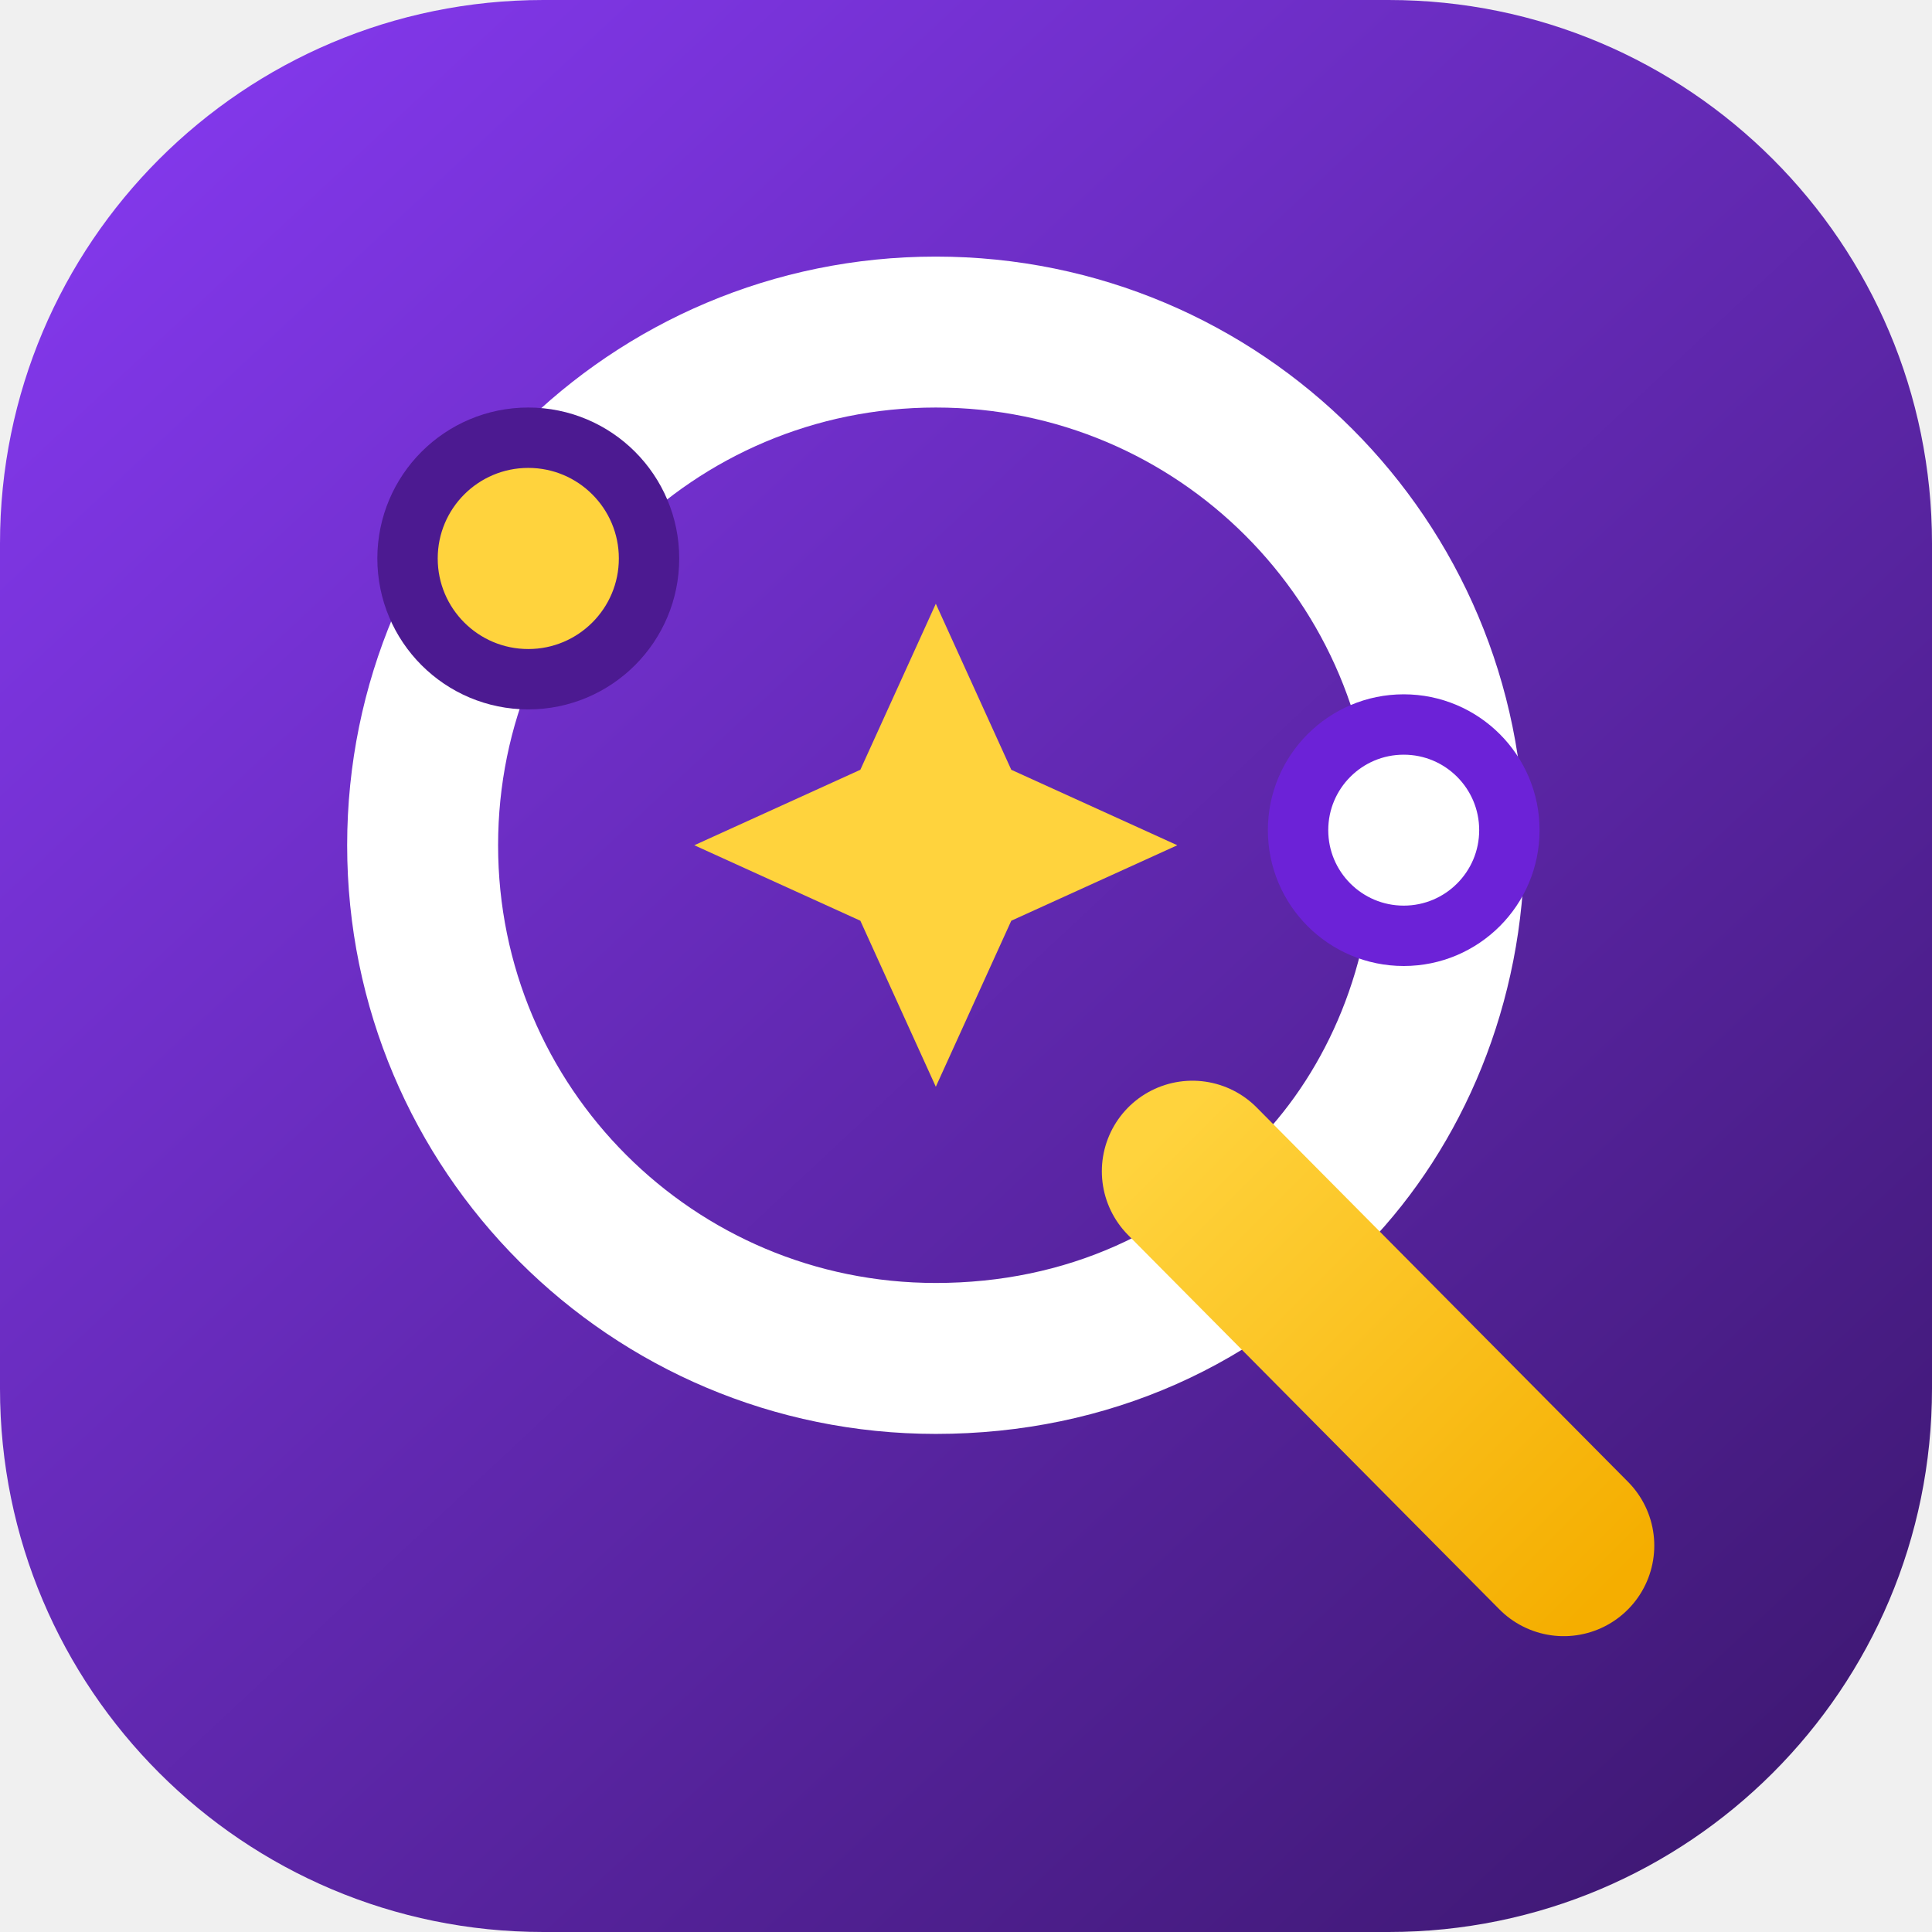
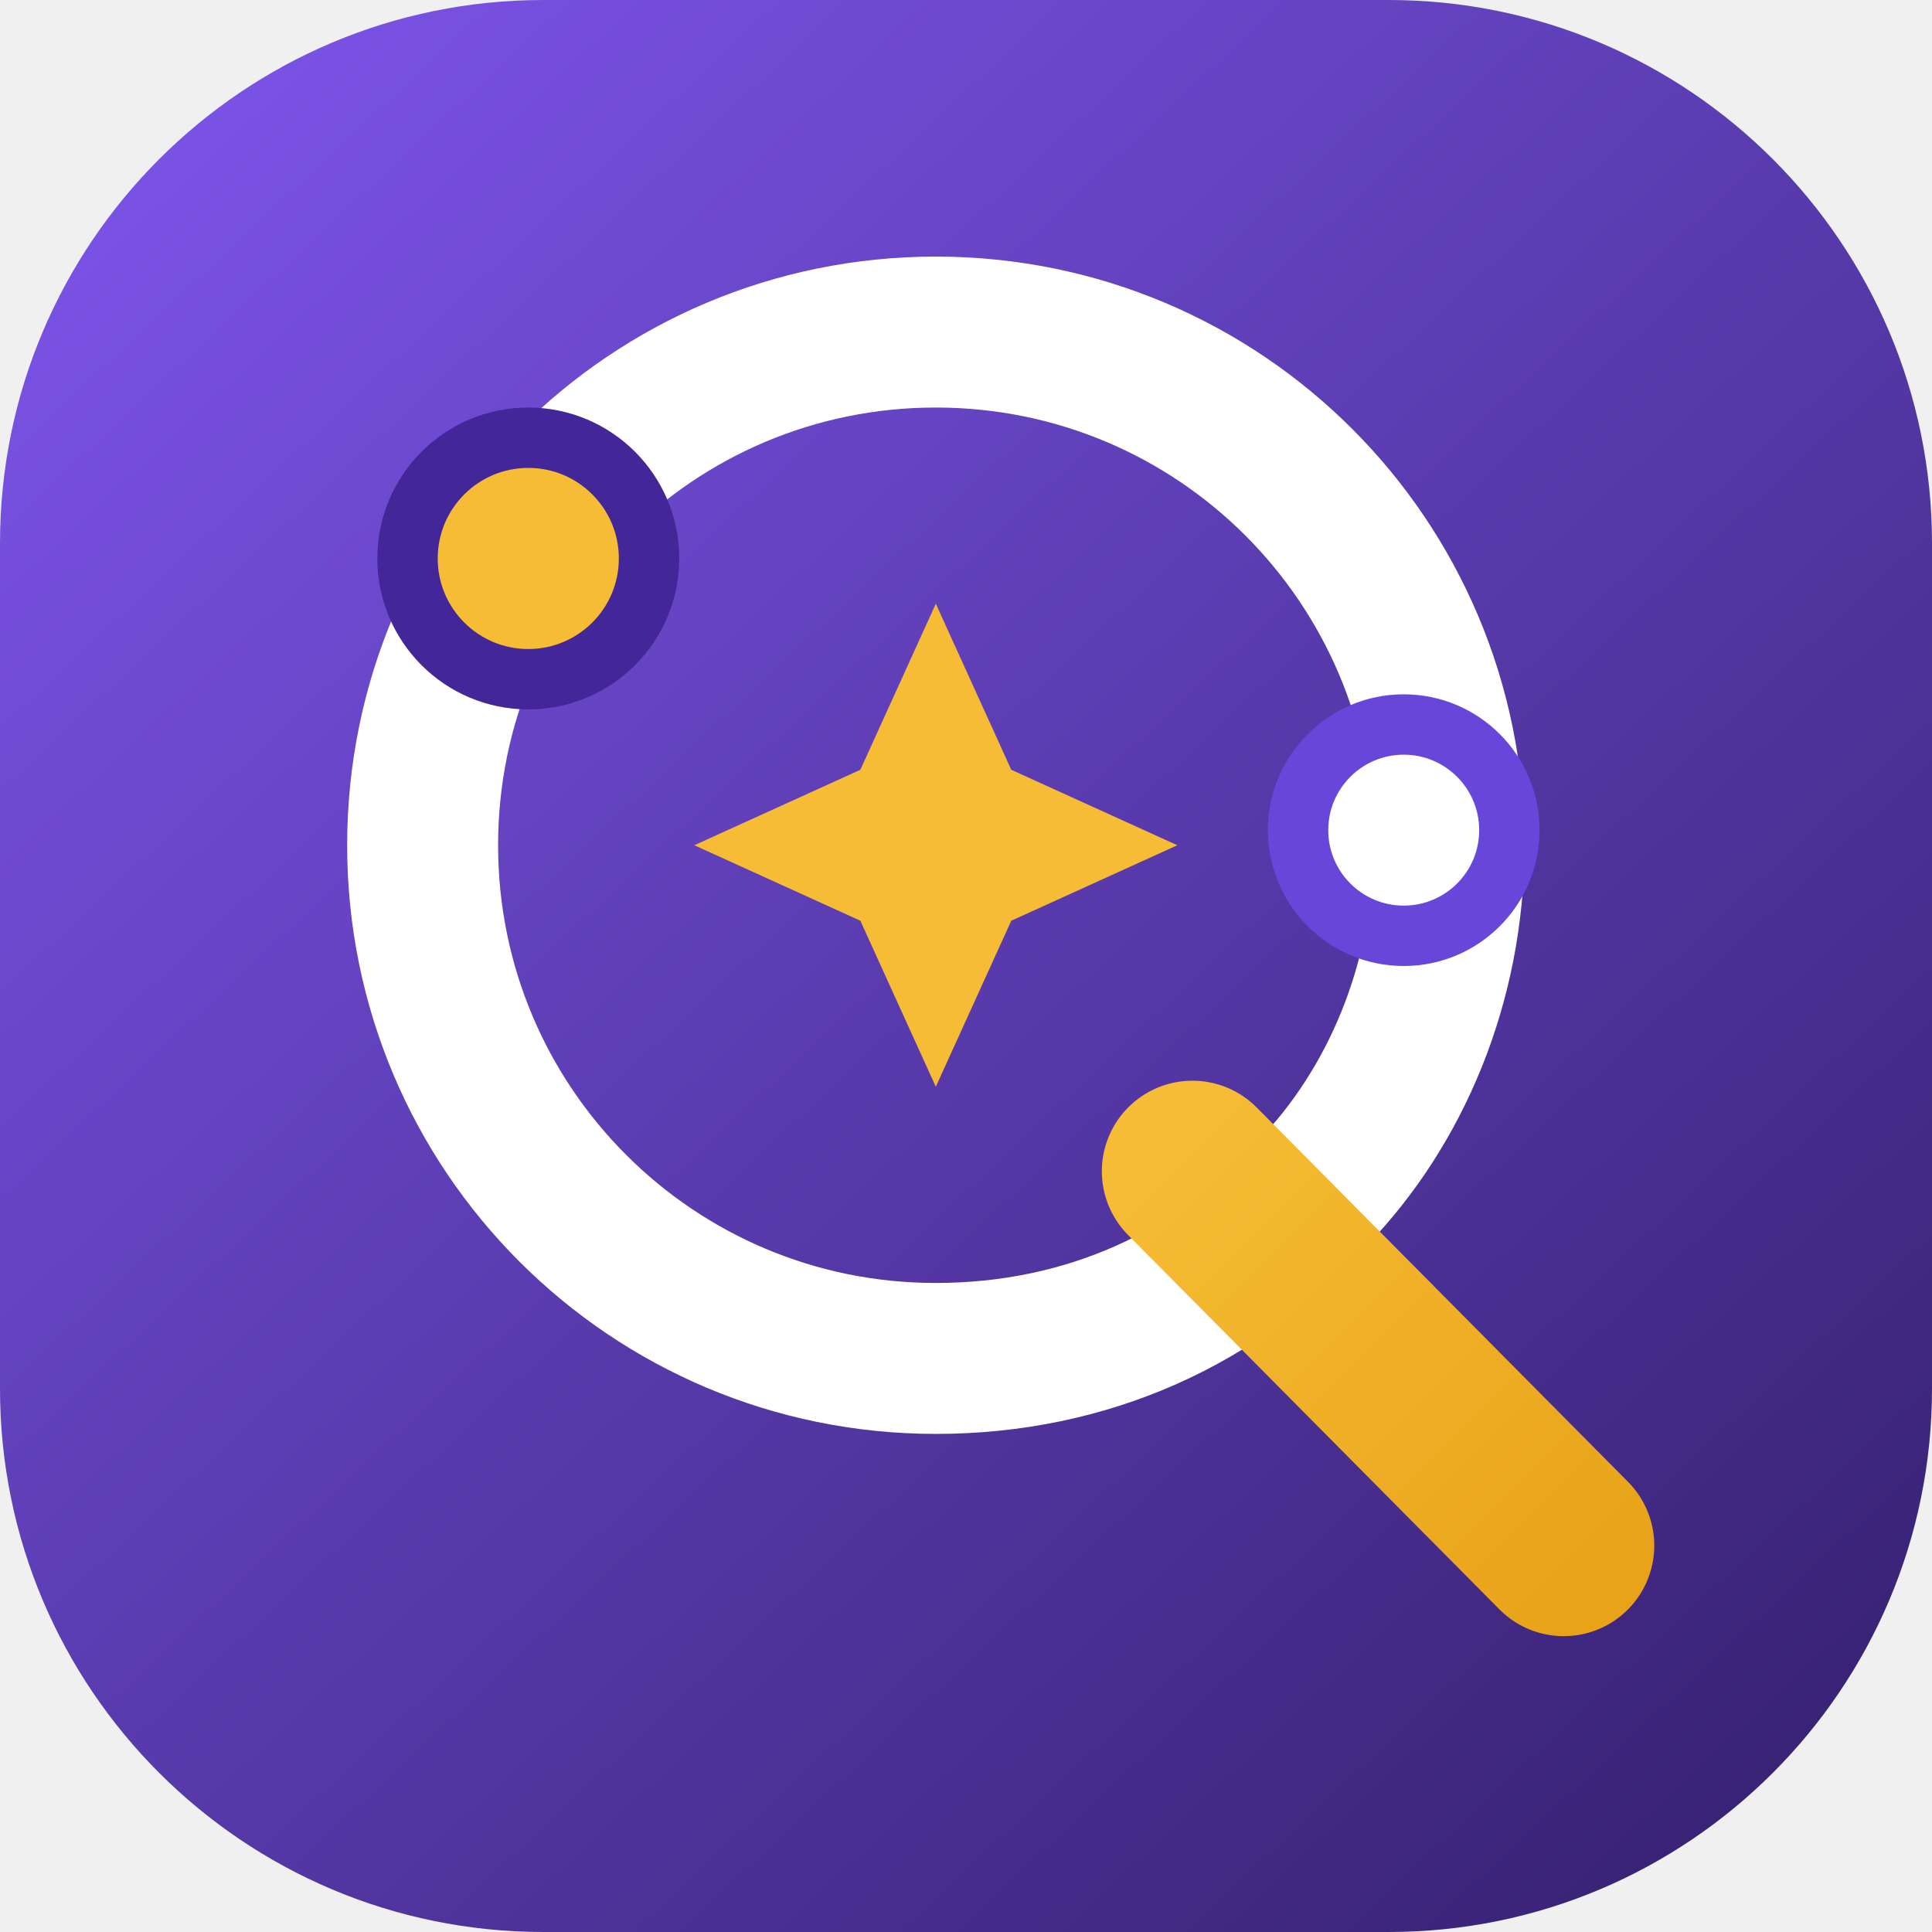
<svg xmlns="http://www.w3.org/2000/svg" width="1024" height="1024" viewBox="0 0 64 64" fill="none">
  <defs>
    <linearGradient id="qai" x1="5" y1="3" x2="61" y2="63" gradientUnits="userSpaceOnUse">
-       <stop stop-color="#8338EC" />
-       <stop offset="1" stop-color="#3C176F" />
+       <stop stop-color="#7B53E7" />
+       <stop offset="1" stop-color="#35206F" />
    </linearGradient>
    <linearGradient id="qam" x1="38" y1="38" x2="53" y2="53" gradientUnits="userSpaceOnUse">
-       <stop stop-color="#FFD33D" />
-       <stop offset="1" stop-color="#F5AE00" />
+       <stop stop-color="#F6BC36" />
+       <stop offset="1" stop-color="#E8A318" />
    </linearGradient>
  </defs>
  <rect width="64" height="64" rx="18" fill="url(#qai)" />
  <path d="M43.5 39.5C40.4 43 36 45 31 45C21.6 45 14 37.4 14 28C14 18.6 21.6 11 31 11C40.4 11 48 18.6 48 28C48 32.6 46.2 36.7 43.5 39.5Z" stroke="white" stroke-width="5" stroke-linecap="round" />
  <path d="M39.5 38.8L51.8 51.2" stroke="url(#qam)" stroke-width="6" stroke-linecap="round" />
-   <circle cx="17.5" cy="18.5" r="4" fill="#FFD33D" stroke="#4C1A91" stroke-width="2" />
-   <circle cx="46.5" cy="27.5" r="3.5" fill="white" stroke="#6C22D7" stroke-width="2" />
-   <path d="M28.5 25.5L31 20L33.5 25.5L39 28L33.5 30.5L31 36L28.5 30.5L23 28L28.5 25.5Z" fill="#FFD33D" />
+   <circle cx="17.5" cy="18.5" r="4" fill="#F6BC36" stroke="#432697" stroke-width="2" />
+   <circle cx="46.5" cy="27.5" r="3.5" fill="white" stroke="#6746D9" stroke-width="2" />
+   <path d="M28.5 25.5L31 20L33.5 25.5L39 28L33.5 30.5L31 36L28.5 30.5L23 28L28.5 25.5Z" fill="#F6BC36" />
</svg>
